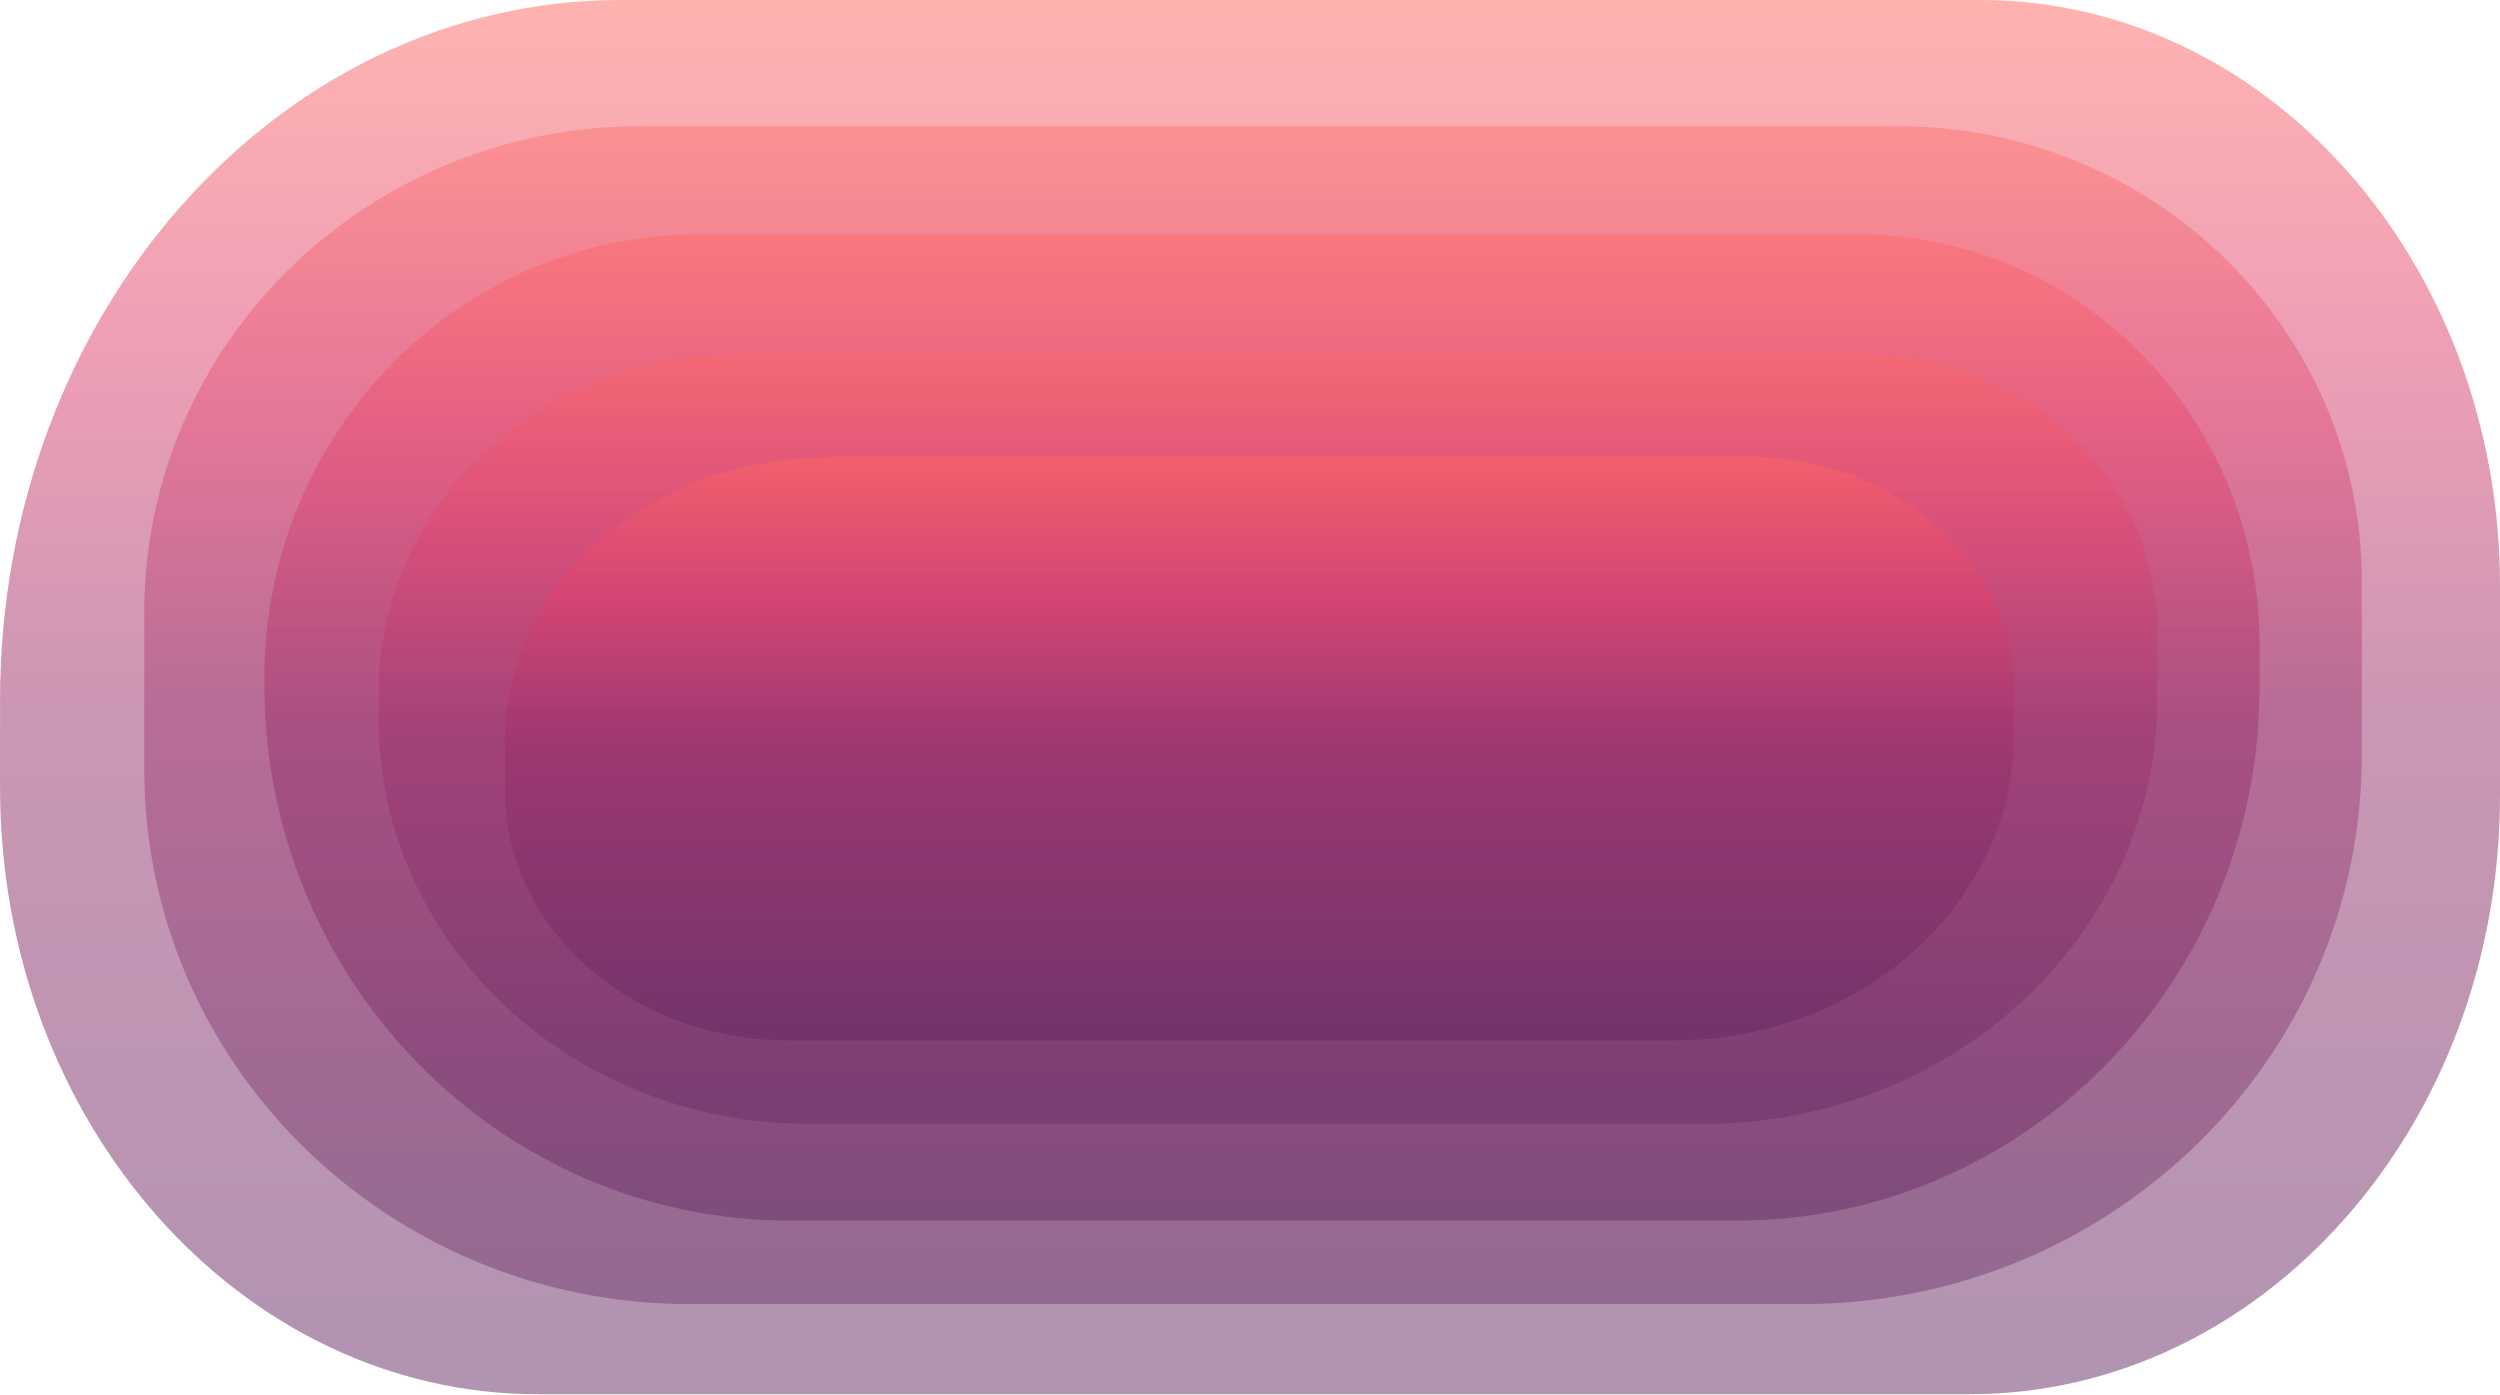
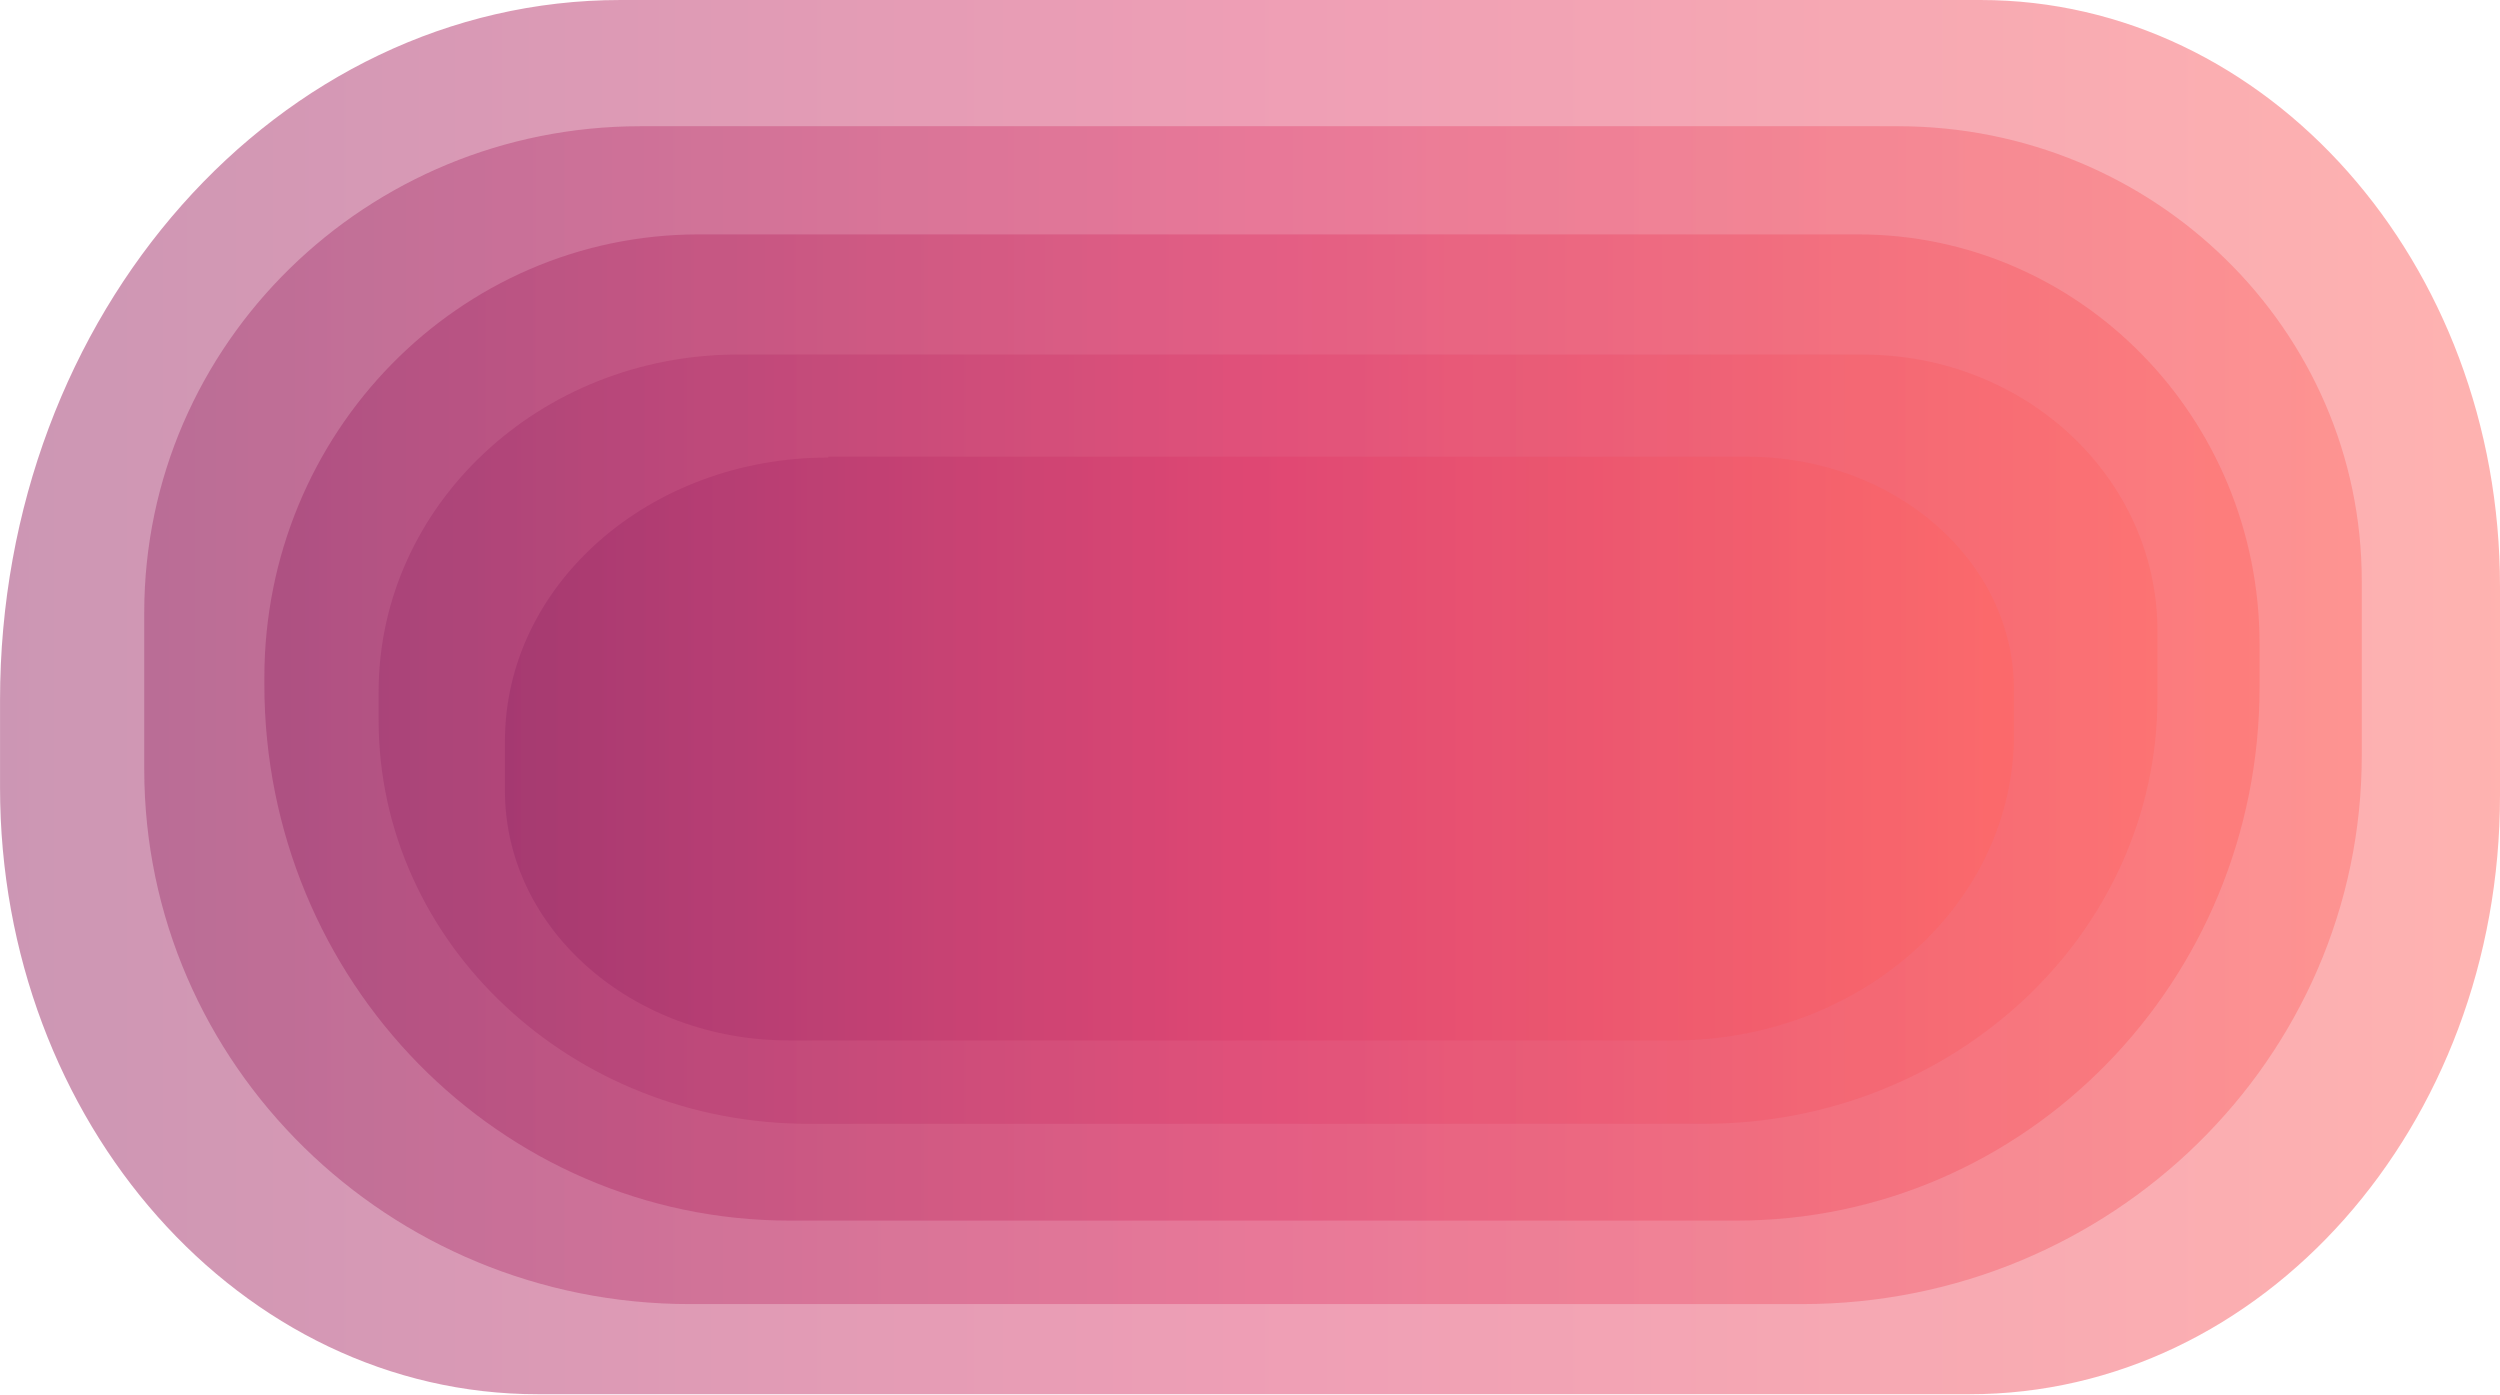
<svg xmlns="http://www.w3.org/2000/svg" preserveAspectRatio="none" viewBox="0 0 88.136 49.153">
  <style>
      @keyframes a_1 {
         to {
            transform: scale(.9) translateX(5%) translateY(5%) rotate(2deg)
         }
      }

      @keyframes a_2 {
         to {
            transform: scale(.9) translateX(5%) translateY(5%) rotate(-2deg)
         }
      }
   </style>
  <defs>
-     <linearGradient id="lg_1" x1="0" x2="0" y1="1" y2="0">
-       <stop stop-color="#612961" offset="0" />
-       <stop stop-color="#992e6a" offset=".5" />
-       <stop stop-color="#de3e6c" offset=".75" />
+     <linearGradient id="lg_1" x1="0" x2="1" y1="0" y2="0">
+       <stop stop-color="#992e6a" offset="0" />
+       <stop stop-color="#de3e6c" offset=".5" />
      <stop stop-color="#ff6762" offset="1" />
    </linearGradient>
  </defs>
  <g stroke-width="0">
    <path fill="url(#lg_1)" style="animation:a_1 3s ease-in-out alternate 0s infinite" d="M21.88 0h47.937a18.319 20.673 0 0118.319 20.673v7.372a18.704 21.108 0 01-18.704 21.108H18.96A18.959 21.396 0 01.001 27.757v-3.065A21.88 24.692 0 0121.881 0z" opacity=".5" />
    <path fill="url(#lg_1)" style="animation:a_2 3s ease-in-out alternate 0.75s infinite" d="M22.577 4.45h44.33a16.356 16.035 0 0116.356 16.034v6.146A19.733 19.345 0 0163.53 45.975H24.32A19.235 18.858 0 015.085 27.117v-5.52A17.492 17.148 0 0122.577 4.45z" opacity=".4" />
    <path fill="url(#lg_1)" style="animation:a_1 3s ease-in-out alternate 1.5s infinite" d="M24.64 8.263h40.859A14.161 14.448 0 0179.66 22.71v1.506a18.443 18.816 0 01-18.443 18.816H27.845a18.525 18.899 0 01-18.525-18.9v-.24A15.318 15.628 0 0124.638 8.263z" opacity=".45" />
    <path fill="url(#lg_1)" style="animation:a_2 3s ease-in-out alternate 2.25s infinite" d="M26.018 12.5h39.665a10.376 9.745 0 0110.376 9.745v2.358A15.989 15.016 0 0160.07 39.619H28.512a15.165 14.243 0 01-15.165-14.243v-.977a12.671 11.9 0 0112.671-11.9z" opacity=".4" />
    <path fill="url(#lg_1)" style="animation:a_1 3s ease-out alternate 3s infinite" d="M29.2 16.1h32.4a9.4 8.2 0 019.4 8.2v1.88a12 10.8 0 01-12 10.5h-31.2a10 8.8 0 01-10-8.8v-1.75a11.4 10 0 0111.4-10z" opacity=".5" />
  </g>
</svg>
